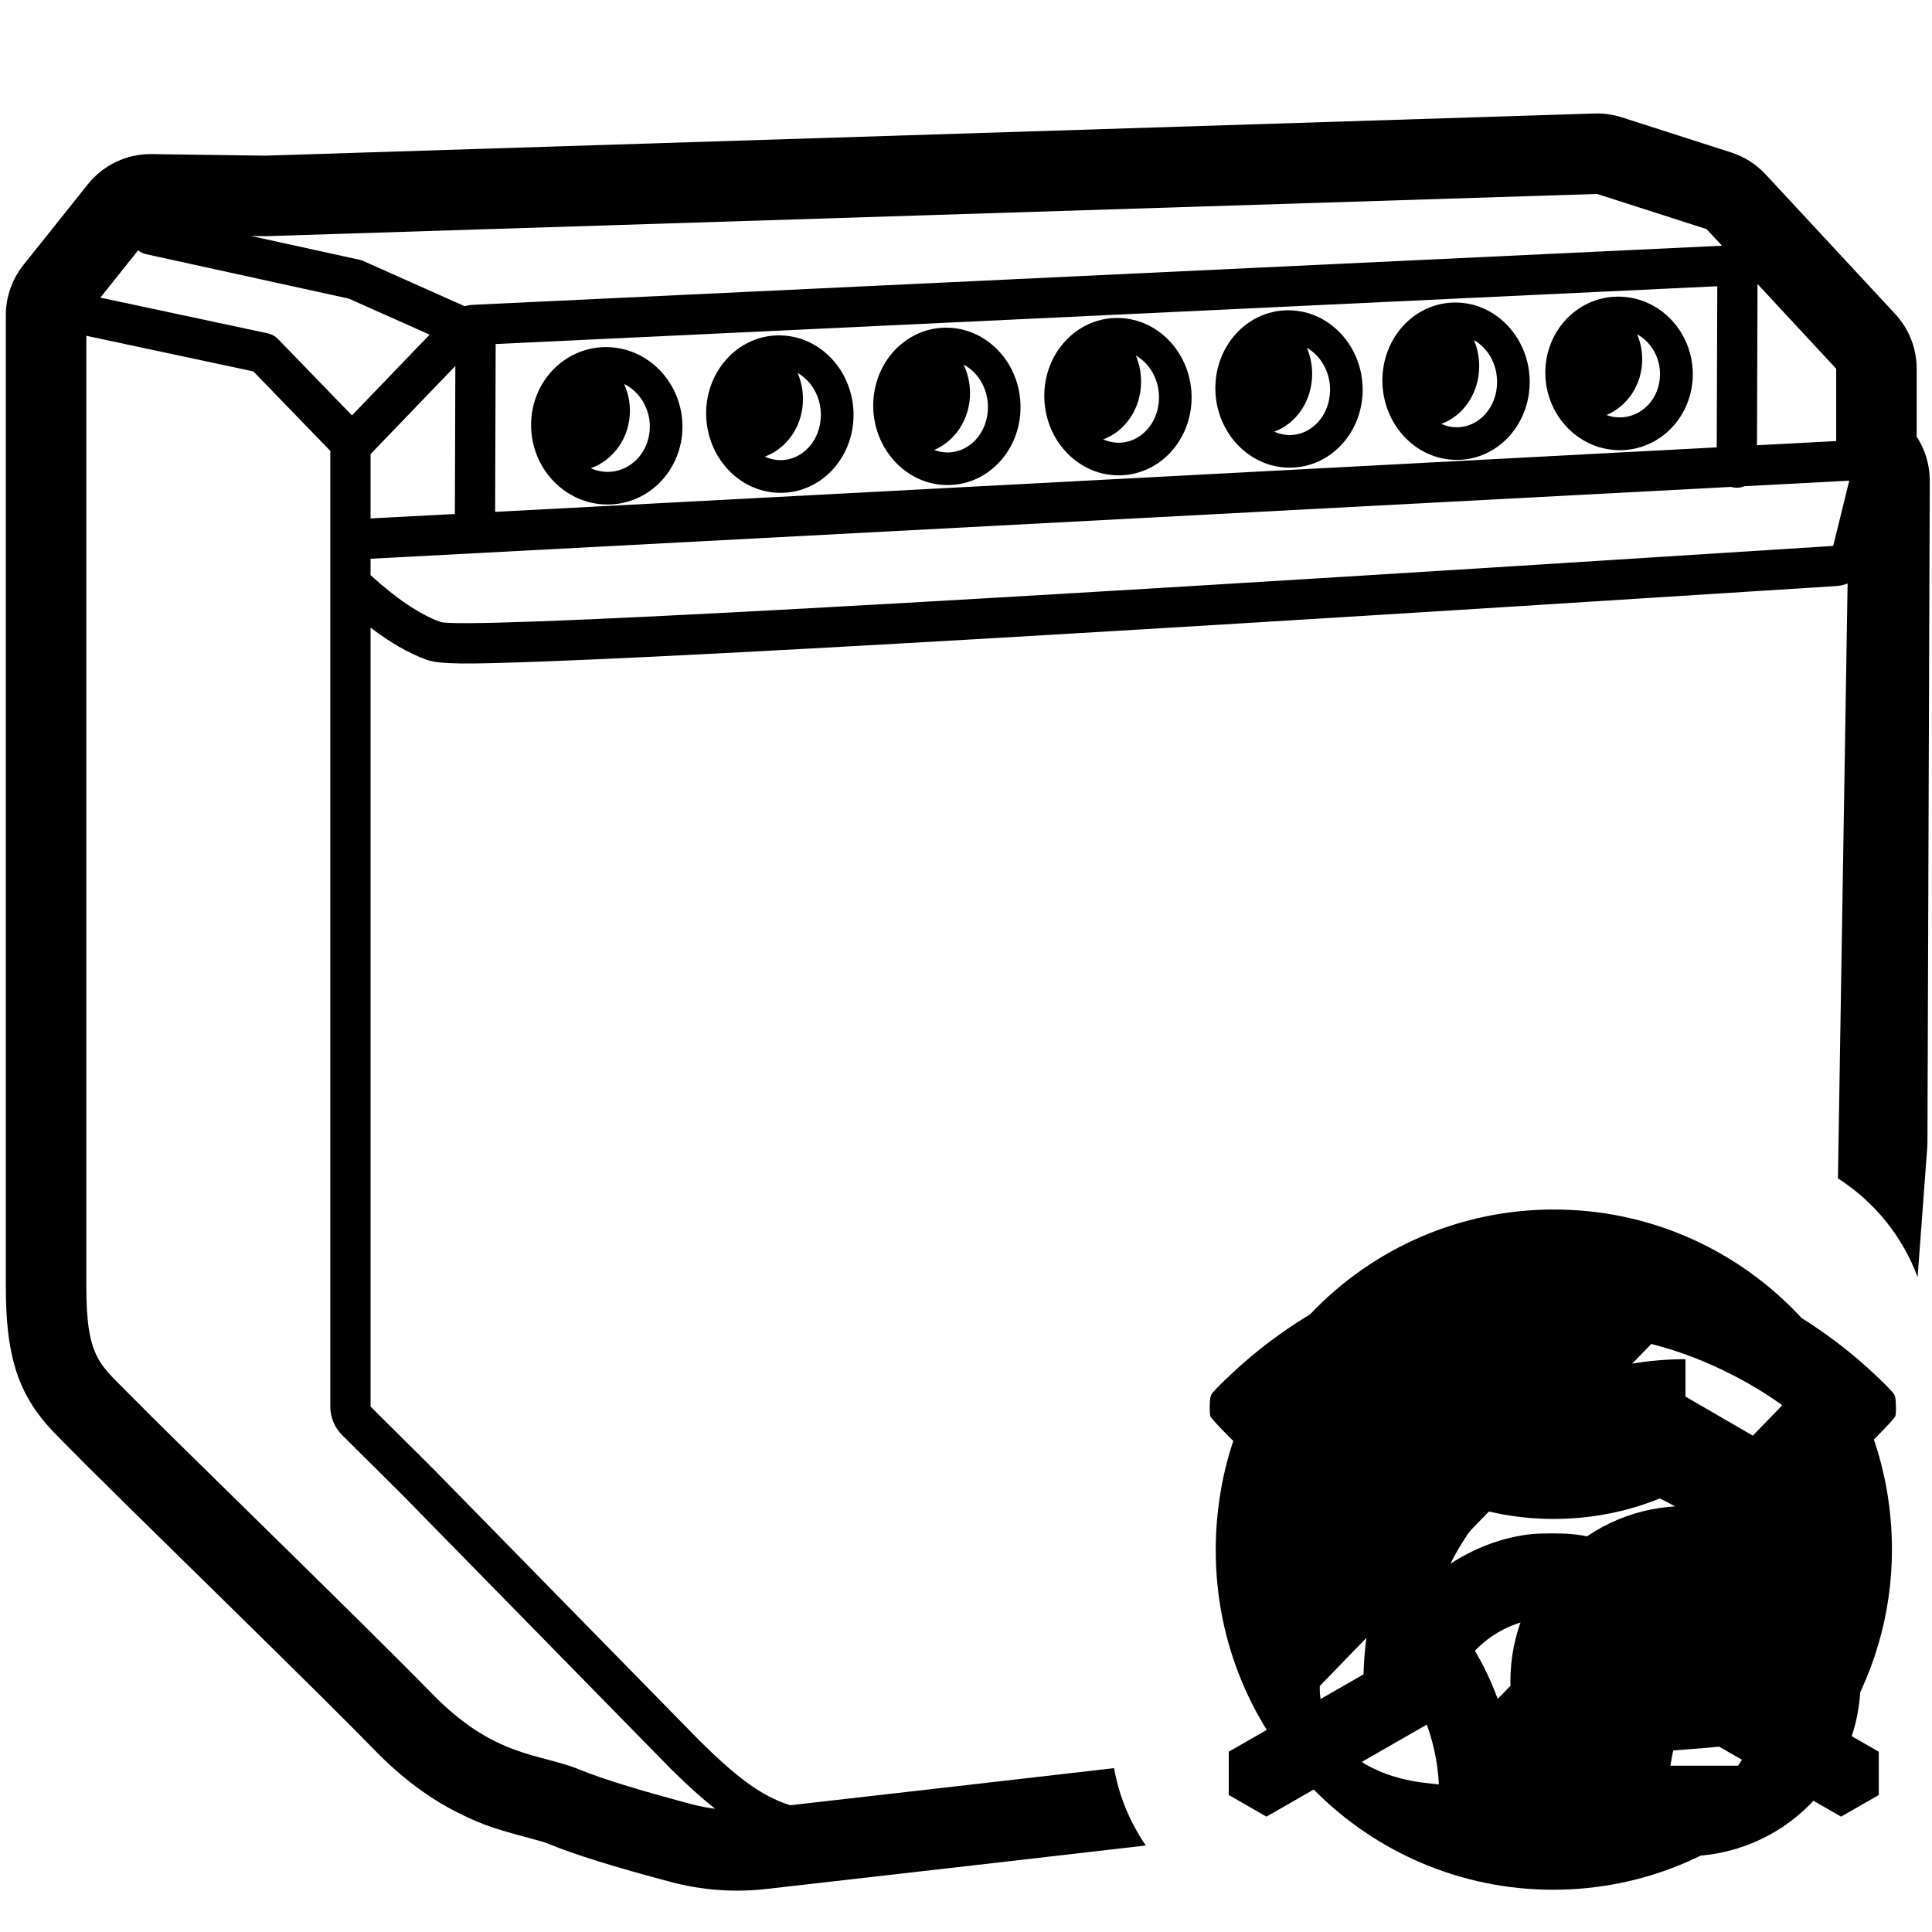
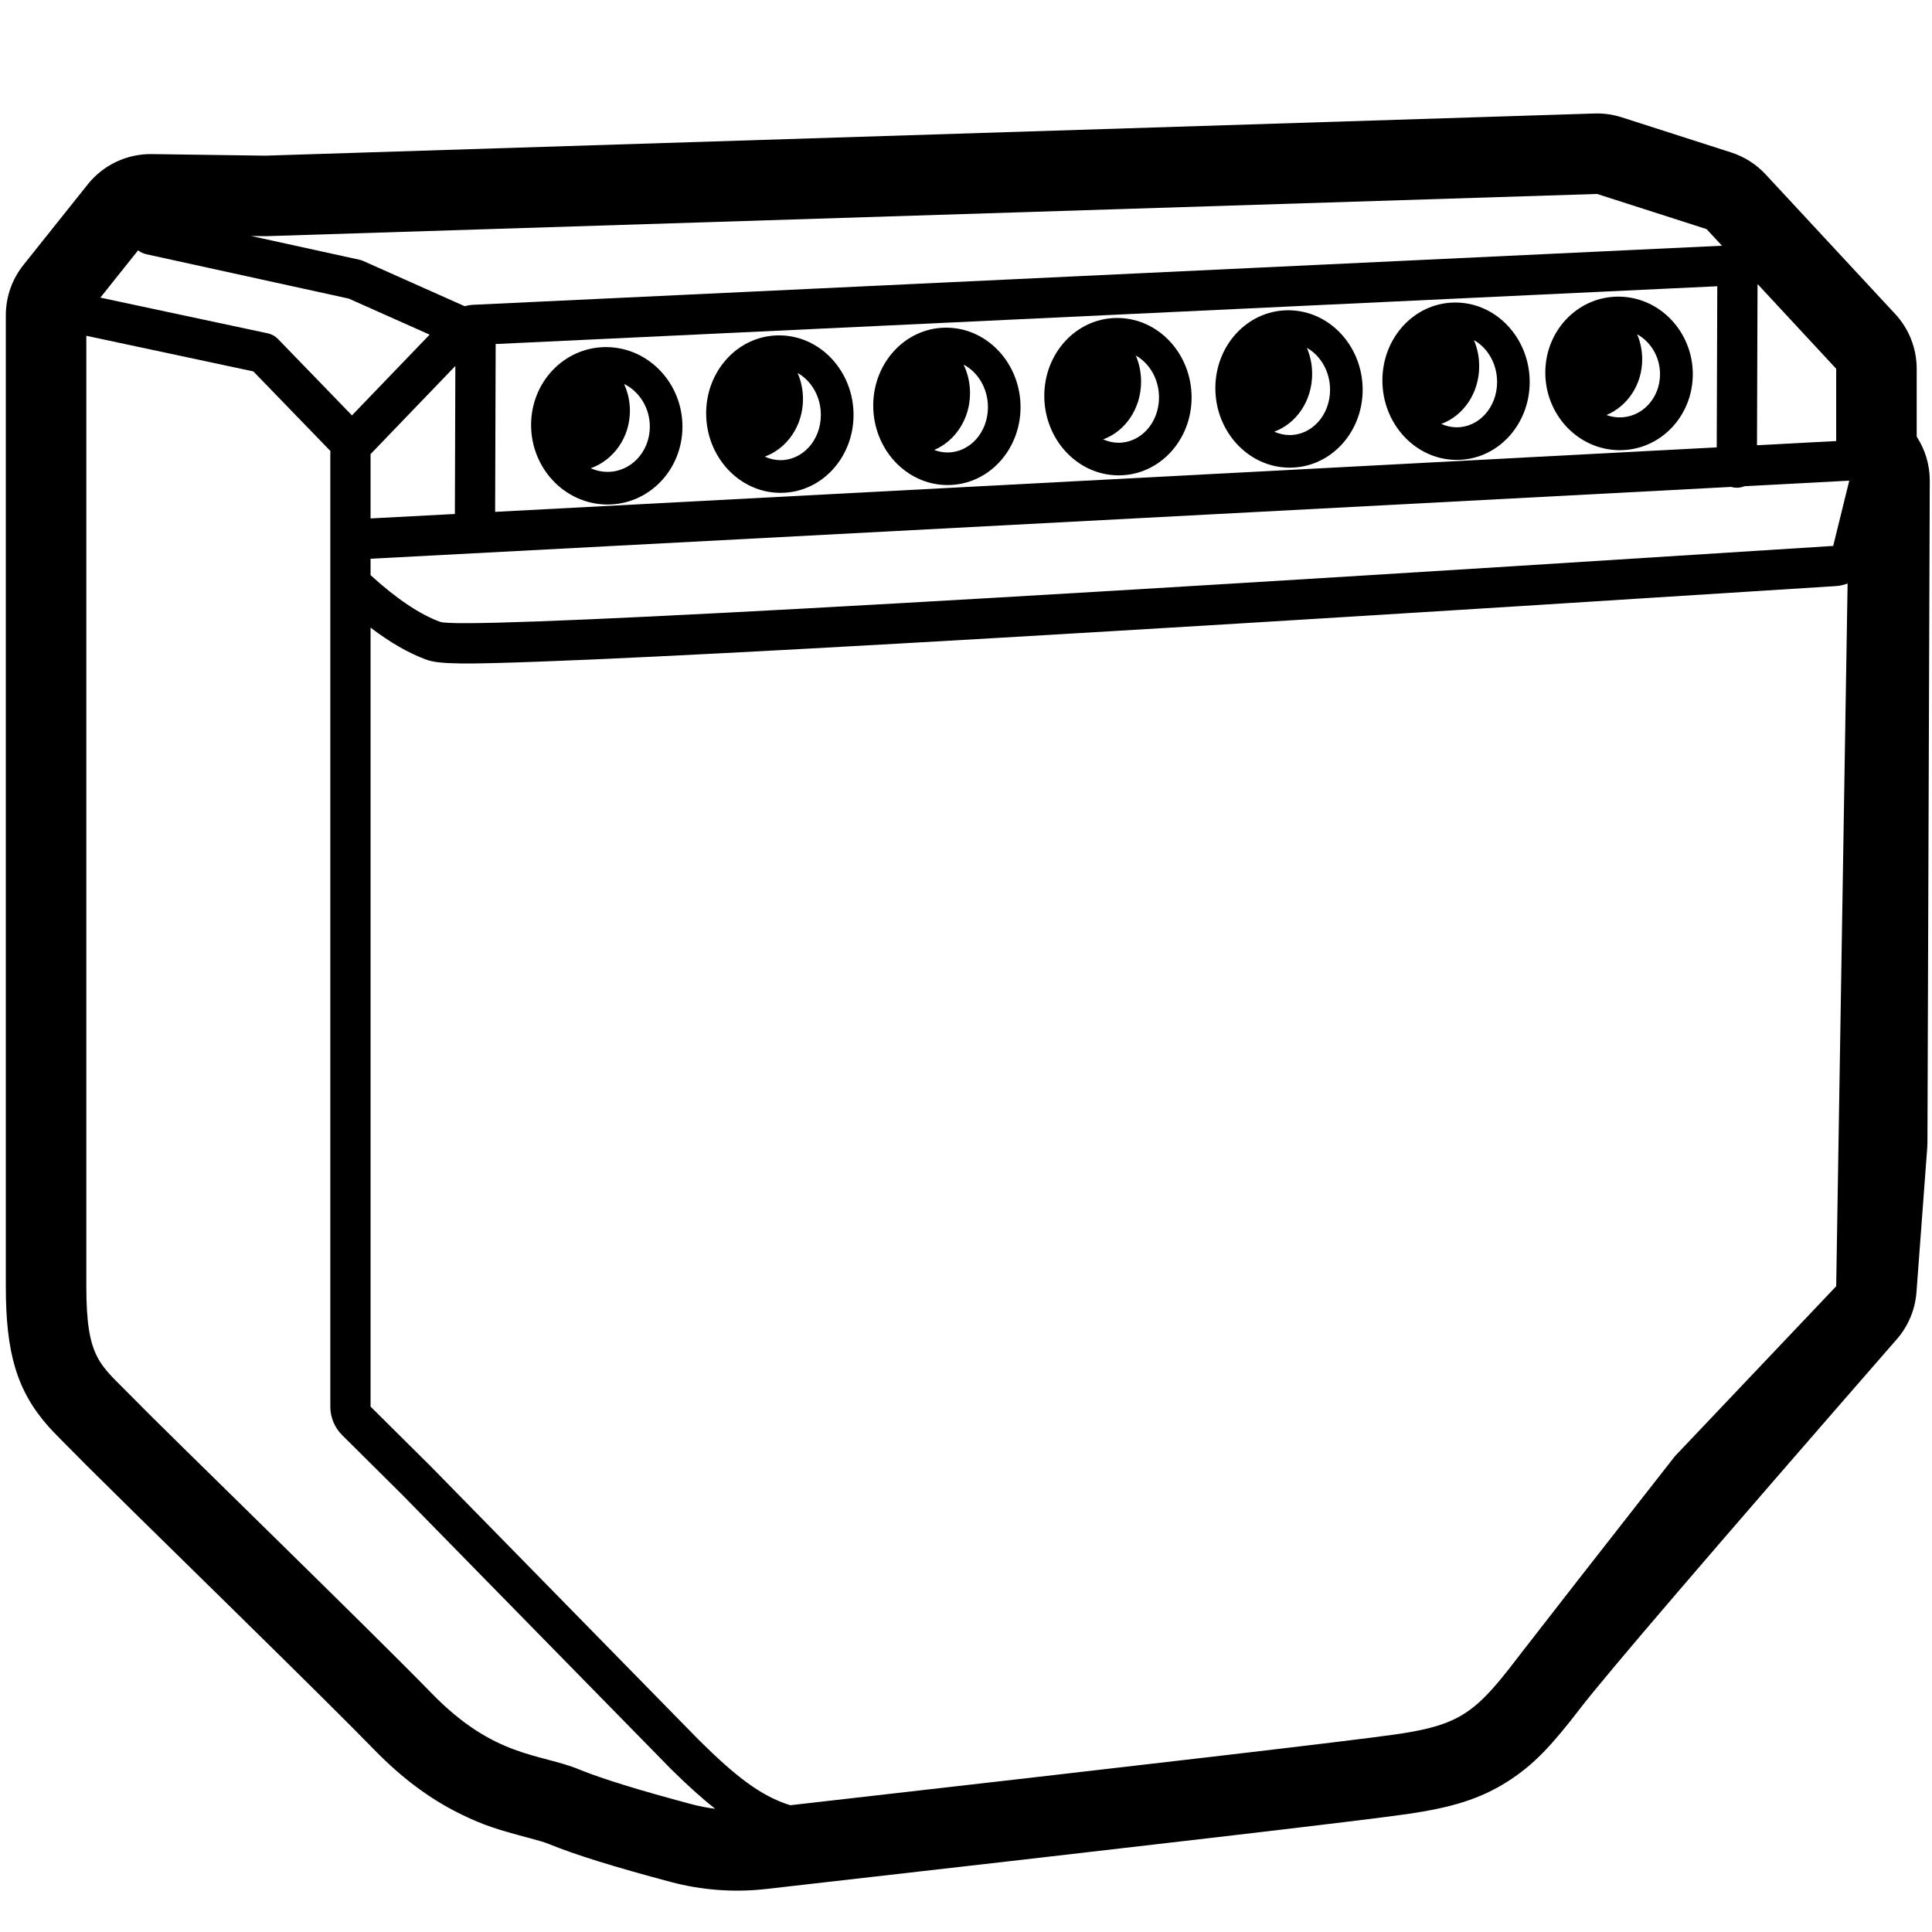
<svg xmlns="http://www.w3.org/2000/svg" width="960px" height="960px" viewBox="0 0 960 960" version="1.1">
-   <g stroke="none" fill="none" fill-rule="nonzero">
+   <g id="cloud.shelly/drivers/generic_shelly_2_pm_gen3" stroke="none" fill="none" fill-rule="nonzero">
+     <path id="1" d="M300.986,172.472 L301.612,172.475 C322.427,172.764 339.106,190.521 339.106,211.989 C339.106,233.541 322.294,250.974 301.388,250.685 C280.573,250.397 263.894,232.64 263.894,211.172 C263.894,190.05 280.04,172.885 300.363,172.479 L300.986,172.472 Z M310.098,190.782 L310.285,191.199 C312.027,195.138 313,199.513 313,204.112 C313,217.396 304.886,228.591 293.541,232.678 C296.04,233.8 298.767,234.436 301.612,234.475 C313.291,234.637 322.894,224.678 322.894,211.989 C322.894,202.568 317.599,194.457 310.098,190.782 Z" fill="#000000" />
+     <path id="2" d="M387.001,166.648 L387.612,166.651 C407.949,166.933 424.12,184.746 424.12,206.165 C424.12,227.667 407.818,245.173 387.388,244.89 C367.051,244.609 350.88,226.795 350.88,205.376 C350.88,184.305 366.536,167.07 386.392,166.656 L387.001,166.648 Z M396.336,185.336 L396.37,185.414 C398.058,189.345 399,193.713 399,198.303 C399,211.612 391.081,222.828 380.019,226.899 C382.377,227.995 384.943,228.614 387.612,228.651 C398.662,228.804 407.88,218.905 407.88,206.165 C407.88,197.012 403.116,189.145 396.336,185.336 Z" fill="#000000" />
+     <path id="3" d="M470.001,162.817 L470.612,162.82 C490.938,163.102 507.1,180.906 507.1,202.314 C507.1,223.805 490.807,241.302 470.388,241.019 C450.062,240.738 433.9,222.934 433.9,201.525 C433.9,180.464 449.548,163.239 469.392,162.825 L470.001,162.817 Z M478.812,181.179 L478.901,181.364 C480.883,185.575 482,190.327 482,195.344 C482,208.218 474.641,219.142 464.201,223.573 C466.226,224.353 468.383,224.789 470.612,224.82 C481.673,224.973 490.9,215.065 490.9,202.314 C490.9,192.916 485.881,184.872 478.812,181.179 Z" fill="#000000" />
+     <path id="4" d="M555.001,157.995 L555.612,157.998 C575.937,158.28 592.099,176.083 592.099,197.491 C592.099,218.981 575.806,236.478 555.388,236.195 C535.063,235.913 518.901,218.11 518.901,196.702 C518.901,175.642 534.548,158.417 554.392,158.002 L555.001,157.995 Z M564.392,176.669 L564.534,177.009 C566.118,180.87 567,185.143 567,189.629 C567,203.033 559.128,214.316 548.165,218.317 C550.484,219.369 552.999,219.962 555.612,219.998 C566.674,220.151 575.901,210.243 575.901,197.491 C575.901,188.351 571.154,180.492 564.392,176.669 Z" fill="#000000" />
+     <path id="5" d="M640.001,154.172 L640.612,154.175 C660.937,154.456 677.099,172.26 677.099,193.668 C677.099,215.158 660.806,232.654 640.388,232.372 C620.063,232.09 603.901,214.287 603.901,192.879 C603.901,171.818 619.548,154.594 639.392,154.179 L640.001,154.172 Z M649.392,172.846 L649.534,173.185 C651.118,177.047 652,181.32 652,185.806 C652,199.209 644.129,210.492 633.166,214.493 C635.485,215.545 637.999,216.139 640.612,216.175 C651.674,216.328 660.901,206.419 660.901,193.668 C660.901,184.528 656.154,176.669 649.392,172.846 Z" fill="#000000" />
+     <path id="6" d="M723.001,150.321 L723.612,150.324 C743.937,150.605 760.099,168.409 760.099,189.817 C760.099,211.307 743.806,228.803 723.388,228.521 C703.063,228.239 686.901,210.436 686.901,189.028 C686.901,167.967 702.548,150.743 722.392,150.328 L723.001,150.321 Z M732.392,168.995 L732.534,169.334 C734.118,173.196 735,177.469 735,181.955 C735,195.358 727.129,206.641 716.166,210.642 C718.485,211.694 720.999,212.288 723.612,212.324 C734.674,212.477 743.901,202.568 743.901,189.817 C743.901,180.677 739.154,172.818 732.392,168.995 Z" fill="#000000" />
    <path id="7" d="M804.003,147.396 L804.613,147.399 C824.901,147.68 841.145,165.004 841.145,185.938 C841.145,206.957 824.767,223.97 804.387,223.688 C784.099,223.407 767.855,206.083 767.855,185.149 C767.855,164.551 783.584,147.799 803.395,147.403 L804.003,147.396 Z M813.488,166.113 L813.526,166.201 C815.116,169.979 816,174.154 816,178.534 C816,191.153 808.662,201.861 798.246,206.22 C800.255,206.956 802.396,207.369 804.613,207.399 C815.713,207.553 824.855,198.057 824.855,185.938 C824.855,177.286 820.192,169.795 813.488,166.113 Z" fill="#000000" />
-     <path id="6" d="M723.001,150.321 L723.612,150.324 C743.937,150.605 760.099,168.409 760.099,189.817 C760.099,211.307 743.806,228.803 723.388,228.521 C703.063,228.239 686.901,210.436 686.901,189.028 C686.901,167.967 702.548,150.743 722.392,150.328 L723.001,150.321 Z M732.392,168.995 L732.534,169.334 C734.118,173.196 735,177.469 735,181.955 C735,195.358 727.129,206.641 716.166,210.642 C718.485,211.694 720.999,212.288 723.612,212.324 C734.674,212.477 743.901,202.568 743.901,189.817 C743.901,180.677 739.154,172.818 732.392,168.995 Z" fill="#000000" />
-     <path id="5" d="M640.001,154.172 L640.612,154.175 C660.937,154.456 677.099,172.26 677.099,193.668 C677.099,215.158 660.806,232.654 640.388,232.372 C620.063,232.09 603.901,214.287 603.901,192.879 C603.901,171.818 619.548,154.594 639.392,154.179 L640.001,154.172 Z M649.392,172.846 L649.534,173.185 C651.118,177.047 652,181.32 652,185.806 C652,199.209 644.129,210.492 633.166,214.493 C635.485,215.545 637.999,216.139 640.612,216.175 C651.674,216.328 660.901,206.419 660.901,193.668 C660.901,184.528 656.154,176.669 649.392,172.846 Z" fill="#000000" />
-     <path id="4" d="M555.001,157.995 L555.612,157.998 C575.937,158.28 592.099,176.083 592.099,197.491 C592.099,218.981 575.806,236.478 555.388,236.195 C535.063,235.913 518.901,218.11 518.901,196.702 C518.901,175.642 534.548,158.417 554.392,158.002 L555.001,157.995 Z M564.392,176.669 L564.534,177.009 C566.118,180.87 567,185.143 567,189.629 C567,203.033 559.128,214.316 548.165,218.317 C550.484,219.369 552.999,219.962 555.612,219.998 C566.674,220.151 575.901,210.243 575.901,197.491 C575.901,188.351 571.154,180.492 564.392,176.669 Z" fill="#000000" />
-     <path id="3" d="M470.001,162.817 L470.612,162.82 C490.938,163.102 507.1,180.906 507.1,202.314 C507.1,223.805 490.807,241.302 470.388,241.019 C450.062,240.738 433.9,222.934 433.9,201.525 C433.9,180.464 449.548,163.239 469.392,162.825 L470.001,162.817 Z M478.812,181.179 L478.901,181.364 C480.883,185.575 482,190.327 482,195.344 C482,208.218 474.641,219.142 464.201,223.573 C466.226,224.353 468.383,224.789 470.612,224.82 C481.673,224.973 490.9,215.065 490.9,202.314 C490.9,192.916 485.881,184.872 478.812,181.179 Z" fill="#000000" />
-     <path id="2" d="M387.001,166.648 L387.612,166.651 C407.949,166.933 424.12,184.746 424.12,206.165 C424.12,227.667 407.818,245.173 387.388,244.89 C367.051,244.609 350.88,226.795 350.88,205.376 C350.88,184.305 366.536,167.07 386.392,166.656 L387.001,166.648 Z M396.336,185.336 L396.37,185.414 C398.058,189.345 399,193.713 399,198.303 C399,211.612 391.081,222.828 380.019,226.899 C382.377,227.995 384.943,228.614 387.612,228.651 C398.662,228.804 407.88,218.905 407.88,206.165 C407.88,197.012 403.116,189.145 396.336,185.336 Z" fill="#000000" />
-     <path id="1" d="M300.986,172.472 L301.612,172.475 C322.427,172.764 339.106,190.521 339.106,211.989 C339.106,233.541 322.294,250.974 301.388,250.685 C280.573,250.397 263.894,232.64 263.894,211.172 C263.894,190.05 280.04,172.885 300.363,172.479 L300.986,172.472 Z M310.098,190.782 L310.285,191.199 C312.027,195.138 313,199.513 313,204.112 C313,217.396 304.886,228.591 293.541,232.678 C296.04,233.8 298.767,234.436 301.612,234.475 C313.291,234.637 322.894,224.678 322.894,211.989 C322.894,202.568 317.599,194.457 310.098,190.782 Z" fill="#000000" />
-     <path d="M805.82,58.291 L860.215,75.757 C866.749,77.855 872.634,81.599 877.303,86.629 L941.71,156.017 C948.577,163.415 952.393,173.136 952.393,183.23 L952.393,216.98 L952.724,217.494 C956.545,223.539 958.79,230.676 958.889,238.323 L958.889,238.98 L957.734,567.584 C957.731,568.529 957.694,569.473 957.624,570.415 L952.845,634.56 C945.3,614.229 931.269,597.049 913.264,585.535 L918.06,289.945 C916.211,290.654 914.234,291.096 912.182,291.227 C686.503,305.688 515.955,316.065 400.516,322.358 C342.725,325.508 298.72,327.637 268.46,328.744 C231.303,330.104 218.33,330.169 211.814,327.77 C202.913,324.493 193.73,319.178 184.129,311.865 L184.129,698.937 C194.541,709.273 204.487,719.146 213.968,728.555 L347.36,864.683 C365.186,882.326 377.875,892.434 392.684,897.011 C456.258,889.774 509.884,883.63 553.562,878.579 C556.077,892.647 561.57,905.684 569.361,917.017 C520.161,922.72 457.328,929.918 380.718,938.63 C364.822,940.438 348.706,939.242 333.206,935.112 C305.563,927.746 285.677,921.596 272.712,916.27 C270.812,915.489 268.387,914.745 263.356,913.408 C246.7,908.981 240.508,907.022 229.506,901.7 C214.33,894.36 200.04,883.909 185.822,869.293 C173.95,857.09 151.768,835.101 116.408,800.362 C116.056,800.016 116.056,800.016 115.704,799.67 C112.69,796.71 104.803,788.968 96.146,780.471 L95.292,779.633 C94.008,778.372 92.71,777.099 91.411,775.824 L90.546,774.974 L89.315,773.766 C88.867,773.326 88.419,772.886 87.972,772.448 L87.081,771.573 C78.485,763.136 70.519,755.315 67.14,751.993 C56.596,741.627 48.967,734.095 43.729,728.869 L42.949,728.09 C42.864,728.005 42.78,727.921 42.697,727.838 L41.73,726.869 C39.859,724.994 38.373,723.488 37.235,722.316 C37.245,722.326 37.184,722.266 37.063,722.145 L36.921,722.005 C36.787,721.871 36.613,721.698 36.404,721.49 L36.138,721.225 L36.067,721.154 L35.682,720.77 C35.574,720.661 35.461,720.549 35.344,720.431 L34.594,719.681 C33.536,718.62 32.257,717.334 30.948,716.006 L30.456,715.507 C30.374,715.423 30.292,715.34 30.21,715.256 L29.717,714.755 C27.507,712.501 25.376,710.291 24.235,709.008 C8.274,691.059 2.895,672.172 2.895,639.27 L2.895,156.627 C2.895,147.56 5.975,138.763 11.631,131.676 L43.606,91.611 C51.317,81.949 63.063,76.395 75.424,76.566 L131.803,77.347 L792.323,56.396 C796.897,56.251 801.462,56.892 805.82,58.291 Z M42.894,166.852 L42.895,639.27 C42.895,675.832 49.962,677.999 65.936,694.455 C81.91,710.91 183.233,809.269 214.493,841.401 C245.752,873.534 268.2,871.171 287.913,879.271 C298.882,883.777 317.413,889.507 343.506,896.461 C347.417,897.503 351.383,898.274 355.377,898.771 C348.787,893.593 341.882,887.349 334.32,879.913 L333.291,878.898 C333.218,878.826 333.146,878.753 333.075,878.68 L199.769,742.642 L198.201,741.085 C189.787,732.734 181.011,724.022 171.872,714.95 L170.039,713.131 C166.256,709.376 164.129,704.267 164.129,698.937 L164.129,225.646 C164.129,225.133 164.149,224.622 164.188,224.113 L125.89,184.553 L42.894,166.852 Z M918.89,238.839 L866.844,241.588 C865.65,242.086 864.34,242.358 862.966,242.354 C861.988,242.35 861.043,242.207 860.15,241.942 L184.129,277.635 L184.129,285.78 C196.979,297.502 208.511,305.242 218.723,309.001 C228.935,312.761 459.662,300.183 910.903,271.268 L918.89,238.839 Z M226.258,181.849 L184.129,225.646 L184.129,257.606 L226.023,255.394 L226.258,181.849 Z M853.307,142.234 L246.281,170.946 C246.289,171.113 246.292,171.281 246.292,171.45 L246.027,254.338 L853.034,222.288 L853.307,142.234 Z M873.456,141.281 L873.278,141.29 C873.299,141.559 873.309,141.83 873.308,142.105 L873.038,221.232 L912.393,219.154 L912.393,183.23 L873.456,141.281 Z M68.63,124.379 L49.867,147.889 L133.042,165.63 C134.985,166.044 136.76,167.027 138.141,168.454 L174.884,206.407 L213.481,166.282 L173.301,148.373 L72.729,126.33 C71.178,125.99 69.791,125.308 68.63,124.379 Z M793.591,96.376 L132.167,117.355 L124.725,117.252 L178.582,129.057 C179.245,129.202 179.892,129.415 180.512,129.691 L230.912,152.155 C232.348,151.754 233.835,151.512 235.347,151.441 L855.652,122.1 L847.986,113.842 L793.591,96.376 Z" id="Combined-Shape" fill="#000000" />
-     <path id="zwave" d="M837.499,617.37 C717.223,617.37 619.512,715.087 619.512,835.37 L648.736,835.37 C649.117,730.996 733.525,646.622 837.512,646.622 L837.512,617.37 L837.499,617.37 Z M837.512,675.37 C749.375,675.37 677.512,747.219 677.512,835.37 L706.768,835.37 C707.15,763.14 765.675,704.631 837.512,704.631 L837.512,675.37 Z M837.518,748.37 C814.437,748.343 792.293,757.5 775.97,773.82 C759.648,790.139 750.488,812.282 750.512,835.364 C750.492,858.446 759.652,880.588 775.973,896.909 C792.295,913.23 814.437,922.39 837.518,922.37 C860.6,922.394 882.743,913.234 899.063,896.912 C915.383,880.59 924.539,858.445 924.512,835.364 C924.542,812.282 915.387,790.138 899.066,773.817 C882.745,757.495 860.6,748.34 837.518,748.37 L837.518,748.37 Z M808.122,788.37 L881.512,788.37 L842.4,850.032 L881.512,850.032 L863.631,877.37 L789.512,877.37 L829.725,814.96 L791.354,814.96 L808.109,788.37 L808.122,788.37 Z" fill="#000000" />
-     <path id="wifi" d="M765.58,919.601 C756.061,918.411 747.188,913.96 740.307,906.923 C732.748,899.193 728.709,890.041 728.152,879.383 C727.078,858.841 740.94,840.759 761.602,835.747 C764.362,835.078 765.829,834.947 770.768,834.929 C778.679,834.898 783.961,836.026 789.933,839.002 C804.585,846.306 813.433,859.747 814.06,875.652 C814.68,891.492 806.82,905.751 792.859,914.095 C785.072,918.748 775.009,920.779 765.58,919.6 L765.58,919.601 Z M721.127,824.227 C719.238,823.294 702.604,806.75 701.702,804.907 C701.107,803.685 701.033,802.953 701.129,799.269 C701.236,795.776 701.373,794.794 701.968,793.649 C702.807,792.039 709.396,785.619 714.099,781.825 C724.44,773.482 738.033,766.911 751.012,763.981 C758.174,762.363 762.428,761.929 771.108,761.929 C779.789,761.929 784.042,762.363 791.204,763.981 C804.183,766.911 817.766,773.477 828.119,781.825 C833.43,786.108 839.663,792.283 840.318,793.914 C841.051,795.725 841.37,802.668 840.807,804.412 C840.265,806.091 823.153,823.251 821.035,824.241 C819.115,825.138 815.791,825.16 813.862,824.294 C813.044,823.923 811.562,822.647 810.255,821.181 C807.222,817.781 802.476,813.916 798.161,811.332 C778.954,799.834 754.613,801.739 737.317,816.095 C735.593,817.527 733.185,819.815 731.966,821.181 C730.66,822.647 729.181,823.923 728.36,824.294 C726.442,825.16 722.948,825.131 721.127,824.231 L721.127,824.227 Z M671.336,774.307 C669.531,773.389 651.817,755.432 651.367,754.066 C651.165,753.438 651.048,751.146 651.111,748.82 C651.219,745.455 651.356,744.432 651.942,743.301 C653.332,740.618 666.008,728.814 674.292,722.49 C687.506,712.403 705.376,703.055 721.369,697.865 C757.35,686.188 796.59,687.435 831.353,701.359 C844.253,706.527 858.392,714.49 868.872,722.49 C877.155,728.814 889.832,740.618 891.222,743.301 C891.808,744.432 891.957,745.455 892.053,748.82 C892.16,751.151 892.053,753.438 891.797,754.069 C891.318,755.545 873.238,773.744 871.557,774.45 C869.991,775.106 866.672,775.085 864.984,774.407 C864.079,774.043 862.49,772.631 860.145,770.104 C847.806,756.809 829.916,745.43 811.452,739.136 C798.026,734.559 786.179,732.624 771.58,732.624 C756.983,732.624 745.135,734.559 731.709,739.136 C713.246,745.43 695.355,756.809 683.017,770.104 C680.671,772.631 679.083,774.043 678.178,774.407 C676.358,775.137 672.863,775.086 671.332,774.311 L671.336,774.307 Z M620.823,723.266 C618.823,722.361 601.926,705.344 601.393,703.699 C601.159,702.967 601.042,700.843 601.116,698.386 C601.224,695.054 601.361,694.038 601.948,692.922 C603.013,690.895 613.912,680.461 622.034,673.7 C655.444,645.893 695.471,628.076 738.16,622.01 C751.236,620.152 754.817,619.929 771.585,619.929 C788.354,619.929 791.935,620.153 805.01,622.01 C847.699,628.076 887.726,645.893 921.135,673.7 C929.258,680.461 940.162,690.895 941.222,692.922 C941.808,694.038 941.957,695.054 942.053,698.386 C942.16,700.843 942.053,702.967 941.776,703.699 C941.211,705.453 924.321,722.381 922.233,723.289 C920.233,724.159 916.971,724.14 914.995,723.246 C914.036,722.815 911.489,720.617 907.93,717.156 C892.798,702.441 877.885,691.776 859.46,682.493 C836.668,671.008 814.093,664.677 787.097,662.197 C777.019,661.272 758.923,661.698 747.298,663.135 C725.091,665.881 703.86,672.345 683.722,682.492 C665.297,691.775 650.384,702.44 635.252,717.156 C631.693,720.616 629.144,722.814 628.189,723.246 C626.246,724.122 622.75,724.131 620.834,723.267 L620.823,723.266 Z" fill="#000000" />
-     <path id="matter" d="M896.08,755.757 C861.275,765.236 830.074,787.812 810.608,821.339 C791.142,854.865 787.072,893.049 796.218,927.757 L830.322,908.168 C827.561,890.961 829.215,873.34 835.132,856.939 L914.828,902.684 L933.558,891.919 L933.558,870.421 L853.862,824.68 C865.19,811.38 879.711,801.139 896.08,794.906 L896.08,755.757 Z M648.026,755.757 L648.026,794.905 C664.397,801.136 678.92,811.377 690.247,824.678 L610.558,870.422 L610.558,891.92 L629.29,902.684 L708.979,856.94 C715.03,873.682 716.493,891.297 713.802,908.168 L747.897,927.757 C757.043,893.046 752.977,854.867 733.505,821.341 C714.845,789.111 684.114,765.533 648.026,755.757 L648.026,755.757 Z M772.053,612.757 L753.395,623.573 L753.395,715.613 C735.85,712.43 719.849,704.832 706.545,694.012 L672.558,713.701 C698.12,739.086 733.266,754.757 772.058,754.757 C810.85,754.757 845.996,739.086 871.558,713.701 L837.583,694.012 C824.022,705.058 807.904,712.488 790.721,715.613 L790.721,623.573 L772.053,612.757 Z" fill="#000000" />
-     <path id="zigbee" d="M772.136,601 C726.367,600.929 682.588,619.726 651.094,652.972 C749.703,640.668 811.242,644.774 837.763,648.191 C890.466,656.389 887.741,696.057 887.741,696.057 L719.446,869.747 C751.74,872.841 816.327,874.894 913.236,860.874 C930.796,833.794 940.126,802.194 940.094,769.909 C940.094,676.568 864.943,601 772.136,601 Z M775.097,662.012 C740.644,661.815 693.96,664.066 635.048,672.183 C615.326,699.895 604.094,733.756 604.094,770.359 C604.094,863.402 678.948,939 771.836,939 C822.863,939 868.126,916.07 899.094,880.17 C796.675,893.506 733.039,889.047 705.81,885.628 C652.745,877.75 655.81,837.743 655.81,837.743 L823.889,664.319 C807.668,662.823 791.387,662.057 775.097,662.026 L775.097,662.012 Z" fill="#000000" />
+     <path d="M805.82,58.291 L860.215,75.757 C866.749,77.855 872.634,81.599 877.303,86.629 L941.71,156.017 C948.577,163.415 952.393,173.136 952.393,183.23 L952.393,216.98 L952.724,217.494 C956.545,223.539 958.79,230.676 958.889,238.323 L958.889,238.98 L957.734,567.584 C957.731,568.529 957.694,569.473 957.624,570.415 L952.283,642.097 C951.64,650.719 948.222,658.9 942.539,665.416 C851.049,770.321 798.009,832.2 785.184,848.905 C770.974,867.414 762.111,876.897 749.373,885.062 C735.54,893.93 721.276,898.17 699.481,901.358 C678.306,904.456 572.833,916.783 380.718,938.63 C364.822,940.438 348.706,939.242 333.206,935.112 C305.563,927.746 285.677,921.596 272.712,916.27 C270.812,915.489 268.387,914.745 263.356,913.408 C246.7,908.981 240.508,907.022 229.506,901.7 C214.33,894.36 200.04,883.909 185.822,869.293 C173.95,857.09 151.768,835.101 116.408,800.362 C116.056,800.016 116.056,800.016 115.704,799.67 C112.69,796.71 104.803,788.968 96.146,780.471 L95.292,779.633 C94.008,778.372 92.71,777.099 91.411,775.824 L90.546,774.974 L89.315,773.766 C88.867,773.326 88.419,772.886 87.972,772.448 L87.081,771.573 C78.485,763.136 70.519,755.315 67.14,751.993 C56.596,741.627 48.967,734.095 43.729,728.869 L42.949,728.09 C42.864,728.005 42.78,727.921 42.697,727.838 L41.73,726.869 C39.859,724.994 38.373,723.488 37.235,722.316 C37.245,722.326 37.184,722.266 37.063,722.145 L36.921,722.005 C36.787,721.871 36.613,721.698 36.404,721.49 L36.138,721.225 L36.067,721.154 L35.682,720.77 C35.574,720.661 35.461,720.549 35.344,720.431 L34.594,719.681 C33.536,718.62 32.257,717.334 30.948,716.006 L30.456,715.507 C30.374,715.423 30.292,715.34 30.21,715.256 L29.717,714.755 C27.507,712.501 25.376,710.291 24.235,709.008 C8.274,691.059 2.895,672.172 2.895,639.27 L2.895,156.627 C2.895,147.56 5.975,138.763 11.631,131.676 L43.606,91.611 C51.317,81.949 63.063,76.395 75.424,76.566 L131.803,77.347 L792.323,56.396 C796.897,56.251 801.462,56.892 805.82,58.291 Z M42.894,166.852 L42.895,639.27 C42.895,675.832 49.962,677.999 65.936,694.455 C81.91,710.91 183.233,809.269 214.493,841.401 C245.752,873.534 268.2,871.171 287.913,879.271 C298.882,883.777 317.413,889.507 343.506,896.461 C347.417,897.503 351.383,898.274 355.377,898.771 C348.787,893.593 341.882,887.349 334.32,879.913 L333.291,878.898 C333.218,878.826 333.146,878.753 333.075,878.68 L199.769,742.642 L198.201,741.085 C189.787,732.734 181.011,724.022 171.872,714.95 L170.039,713.131 C166.256,709.376 164.129,704.267 164.129,698.937 L164.129,225.646 C164.129,225.133 164.149,224.622 164.188,224.113 L125.89,184.553 L42.894,166.852 Z M912.182,291.227 C686.503,305.688 515.955,316.065 400.516,322.358 C342.725,325.508 298.72,327.637 268.46,328.744 C231.303,330.104 218.33,330.169 211.814,327.77 C202.913,324.493 193.73,319.178 184.129,311.865 L184.129,698.937 C194.541,709.273 204.487,719.146 213.968,728.555 L347.36,864.683 C365.186,882.326 377.875,892.434 392.684,897.011 C570.865,876.729 670.899,865.029 692.789,861.91 L695.56,861.5 L696.474,861.359 C697.28,861.233 698.07,861.105 698.844,860.976 C699.032,860.945 699.22,860.913 699.407,860.881 C699.867,860.803 700.321,860.724 700.77,860.645 C700.933,860.616 701.095,860.587 701.256,860.558 L700.77,860.645 C701.011,860.602 701.251,860.559 701.489,860.516 L701.256,860.558 C701.459,860.522 701.661,860.485 701.862,860.448 L701.489,860.516 C702.365,860.357 703.219,860.195 704.055,860.03 C704.384,859.965 704.71,859.899 705.033,859.833 L704.76,859.889 C705.034,859.833 705.306,859.777 705.576,859.72 L705.033,859.833 C705.304,859.777 705.573,859.721 705.839,859.665 L705.576,859.72 C705.817,859.67 706.056,859.619 706.293,859.568 L705.839,859.665 C706.058,859.619 706.275,859.572 706.49,859.525 L706.293,859.568 C706.578,859.506 706.86,859.444 707.14,859.382 L706.49,859.525 C706.752,859.468 707.012,859.411 707.269,859.353 L707.14,859.382 C707.332,859.339 707.523,859.296 707.713,859.253 L707.269,859.353 C707.514,859.298 707.757,859.243 707.998,859.187 L707.713,859.253 C708.262,859.127 708.803,858.999 709.336,858.869 C709.367,858.861 709.398,858.854 709.428,858.846 L709.336,858.869 C709.523,858.823 709.709,858.777 709.894,858.73 L709.428,858.846 C709.683,858.784 709.937,858.72 710.188,858.656 L709.894,858.73 C710.145,858.668 710.393,858.604 710.639,858.54 L710.188,858.656 C710.398,858.603 710.607,858.549 710.814,858.495 L710.639,858.54 C711.53,858.309 712.396,858.07 713.241,857.822 C713.55,857.732 713.855,857.64 714.158,857.547 L714.804,857.346 C715.631,857.083 716.437,856.811 717.224,856.528 C717.345,856.485 717.464,856.442 717.583,856.398 L717.224,856.528 C717.437,856.452 717.648,856.374 717.857,856.296 L717.583,856.398 C717.756,856.335 717.927,856.271 718.098,856.207 L717.857,856.296 C718.048,856.226 718.237,856.154 718.426,856.082 L718.098,856.207 C718.297,856.132 718.495,856.056 718.692,855.979 L718.426,856.082 C718.634,856.002 718.841,855.921 719.046,855.84 L718.692,855.979 C718.878,855.907 719.064,855.834 719.248,855.76 L719.046,855.84 C719.25,855.759 719.453,855.677 719.654,855.595 L719.248,855.76 C719.415,855.693 719.582,855.625 719.748,855.557 L719.654,855.595 C719.844,855.517 720.034,855.438 720.222,855.358 L719.748,855.557 C719.948,855.474 720.148,855.39 720.346,855.306 L720.222,855.358 C720.386,855.289 720.549,855.219 720.711,855.149 L720.346,855.306 C720.574,855.209 720.801,855.111 721.026,855.011 L720.711,855.149 C720.888,855.072 721.064,854.994 721.239,854.916 L721.026,855.011 C721.188,854.939 721.35,854.867 721.51,854.794 L721.239,854.916 C721.46,854.818 721.679,854.718 721.897,854.617 L721.51,854.794 C721.688,854.713 721.865,854.632 722.041,854.55 L721.897,854.617 C722.052,854.545 722.207,854.472 722.361,854.399 L722.041,854.55 C722.229,854.462 722.416,854.373 722.602,854.283 L722.361,854.399 C722.752,854.212 723.139,854.022 723.523,853.827 C723.573,853.802 723.623,853.777 723.672,853.751 L723.523,853.827 C723.661,853.757 723.8,853.686 723.938,853.614 L723.672,853.751 C723.869,853.651 724.064,853.549 724.259,853.446 L723.938,853.614 C724.114,853.522 724.29,853.43 724.466,853.336 L724.259,853.446 C724.423,853.359 724.586,853.272 724.748,853.184 L724.466,853.336 C724.641,853.242 724.816,853.147 724.99,853.051 L724.748,853.184 C724.924,853.088 725.1,852.991 725.274,852.894 L724.99,853.051 C725.546,852.745 726.095,852.429 726.637,852.102 C726.859,851.968 727.079,851.833 727.298,851.697 L727.786,851.388 C728.453,850.96 729.112,850.515 729.764,850.052 C729.82,850.012 729.876,849.972 729.933,849.931 L729.764,850.052 C729.921,849.94 730.077,849.828 730.233,849.714 L729.933,849.931 C730.112,849.803 730.291,849.673 730.47,849.541 L730.233,849.714 C730.395,849.596 730.557,849.477 730.718,849.357 L730.47,849.541 C730.608,849.439 730.746,849.337 730.884,849.233 L730.718,849.357 C730.918,849.208 731.118,849.057 731.316,848.905 C731.325,848.899 731.332,848.893 731.34,848.887 L731.316,848.905 C731.443,848.807 731.57,848.709 731.697,848.61 L731.34,848.887 C731.517,848.751 731.693,848.614 731.869,848.475 L731.697,848.61 C731.862,848.481 732.026,848.351 732.19,848.22 L731.869,848.475 C732.03,848.348 732.191,848.22 732.352,848.09 L732.19,848.22 C732.352,848.091 732.513,847.96 732.675,847.829 L732.352,848.09 C732.497,847.974 732.641,847.857 732.785,847.738 L732.675,847.829 C732.828,847.703 732.981,847.577 733.134,847.449 L732.785,847.738 C732.969,847.587 733.152,847.435 733.335,847.28 L733.134,847.449 C733.297,847.313 733.461,847.175 733.624,847.036 L733.335,847.28 C733.472,847.165 733.608,847.05 733.745,846.933 L733.624,847.036 C733.798,846.888 733.971,846.738 734.145,846.586 L733.745,846.933 C733.919,846.783 734.094,846.632 734.268,846.479 L734.145,846.586 C734.278,846.471 734.41,846.355 734.542,846.237 L734.268,846.479 C734.41,846.355 734.552,846.229 734.694,846.102 L734.542,846.237 C734.853,845.962 735.163,845.682 735.473,845.396 C735.541,845.334 735.609,845.271 735.677,845.208 L735.473,845.396 C735.979,844.931 736.484,844.452 736.991,843.958 C737.028,843.922 737.065,843.886 737.101,843.851 L736.991,843.958 C737.274,843.683 737.557,843.403 737.841,843.118 C738.005,842.954 738.169,842.787 738.334,842.619 C739.027,841.914 739.723,841.18 740.427,840.417 C740.694,840.129 740.961,839.836 741.23,839.539 C741.596,839.133 741.965,838.72 742.336,838.299 C742.593,838.007 742.852,837.711 743.112,837.411 C743.533,836.923 743.959,836.426 744.389,835.917 C744.987,835.21 745.593,834.481 746.209,833.731 C747.21,832.51 748.237,831.232 749.296,829.893 C749.634,829.466 749.976,829.032 750.321,828.592 C750.792,827.99 751.27,827.377 751.754,826.752 C751.918,826.541 752.082,826.329 752.247,826.115 L753.67,824.267 L753.876,824.002 C753.889,823.984 753.903,823.966 753.917,823.949 L756.272,820.891 C767.595,806.229 792.909,773.809 832.213,723.629 L912.393,639.125 L918.06,289.945 C916.211,290.654 914.234,291.096 912.182,291.227 Z M918.89,238.839 L866.844,241.588 C865.65,242.086 864.34,242.358 862.966,242.354 C861.988,242.35 861.043,242.207 860.15,241.942 L184.129,277.635 L184.129,285.78 C196.979,297.502 208.511,305.242 218.723,309.001 C228.935,312.761 459.662,300.183 910.903,271.268 L918.89,238.839 Z M226.258,181.849 L184.129,225.646 L184.129,257.606 L226.023,255.394 L226.258,181.849 Z M853.307,142.234 L246.281,170.946 C246.289,171.113 246.292,171.281 246.292,171.45 L246.027,254.338 L853.034,222.288 L853.307,142.234 Z M873.456,141.281 L873.278,141.29 C873.299,141.559 873.309,141.83 873.308,142.105 L873.038,221.232 L912.393,219.154 L912.393,183.23 L873.456,141.281 Z M68.63,124.379 L49.867,147.889 L133.042,165.63 C134.985,166.044 136.76,167.027 138.141,168.454 L174.884,206.407 L213.481,166.282 L173.301,148.373 L72.729,126.33 C71.178,125.99 69.791,125.308 68.63,124.379 Z M793.591,96.376 L132.167,117.355 L124.725,117.252 L178.582,129.057 C179.245,129.202 179.892,129.415 180.512,129.691 L230.912,152.155 C232.348,151.754 233.835,151.512 235.347,151.441 L855.652,122.1 L847.986,113.842 L793.591,96.376 Z" id="Combined-Shape" fill="#000000" />
  </g>
</svg>
